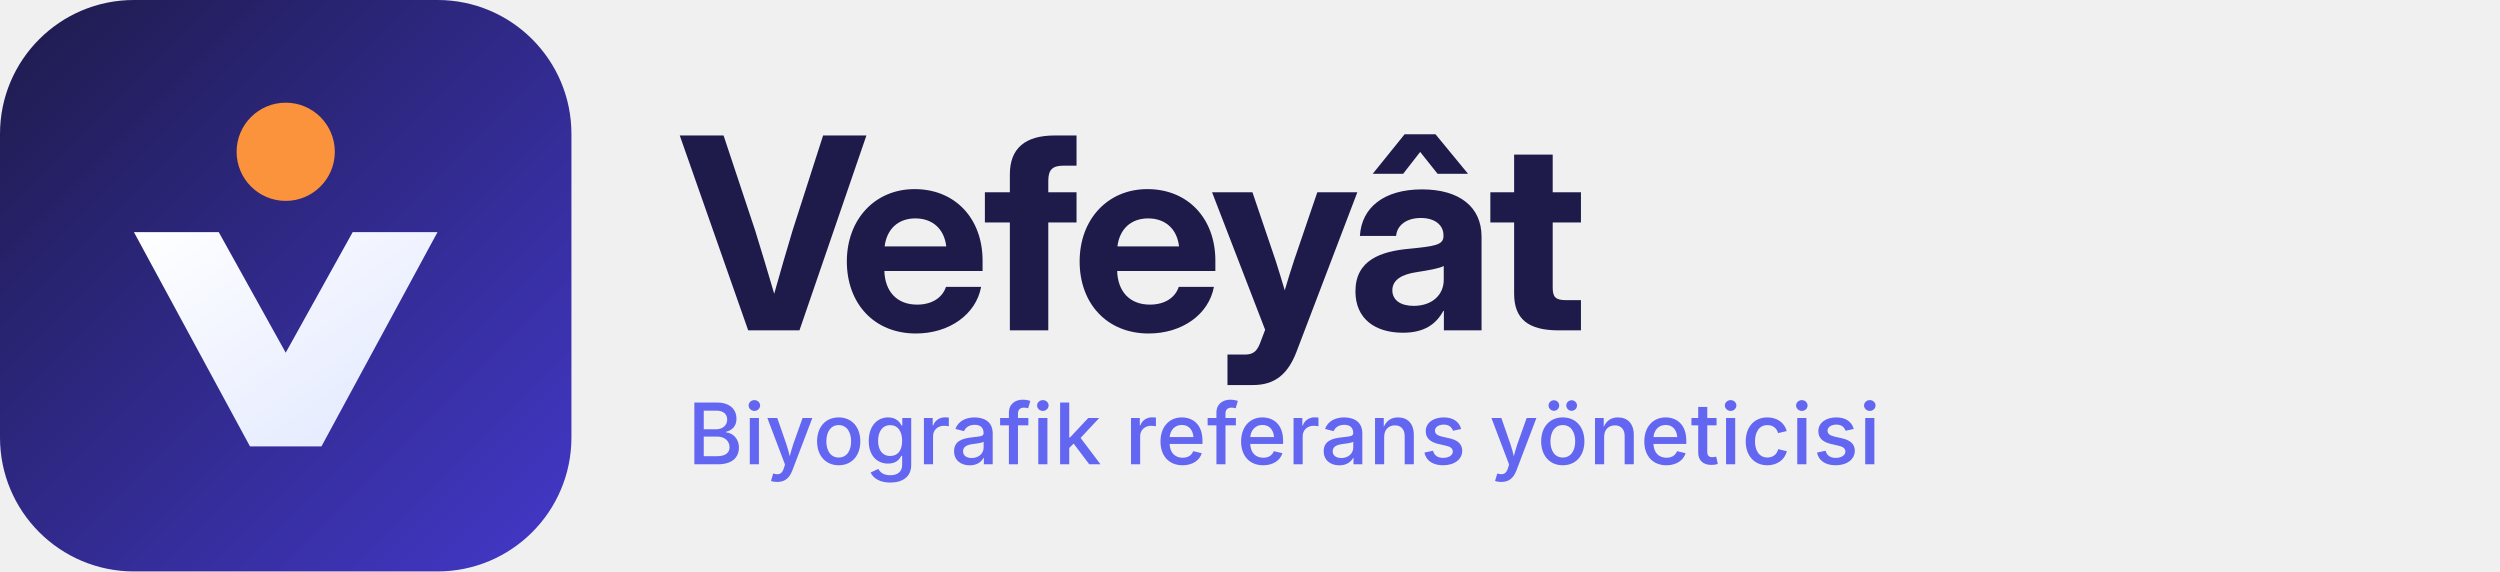
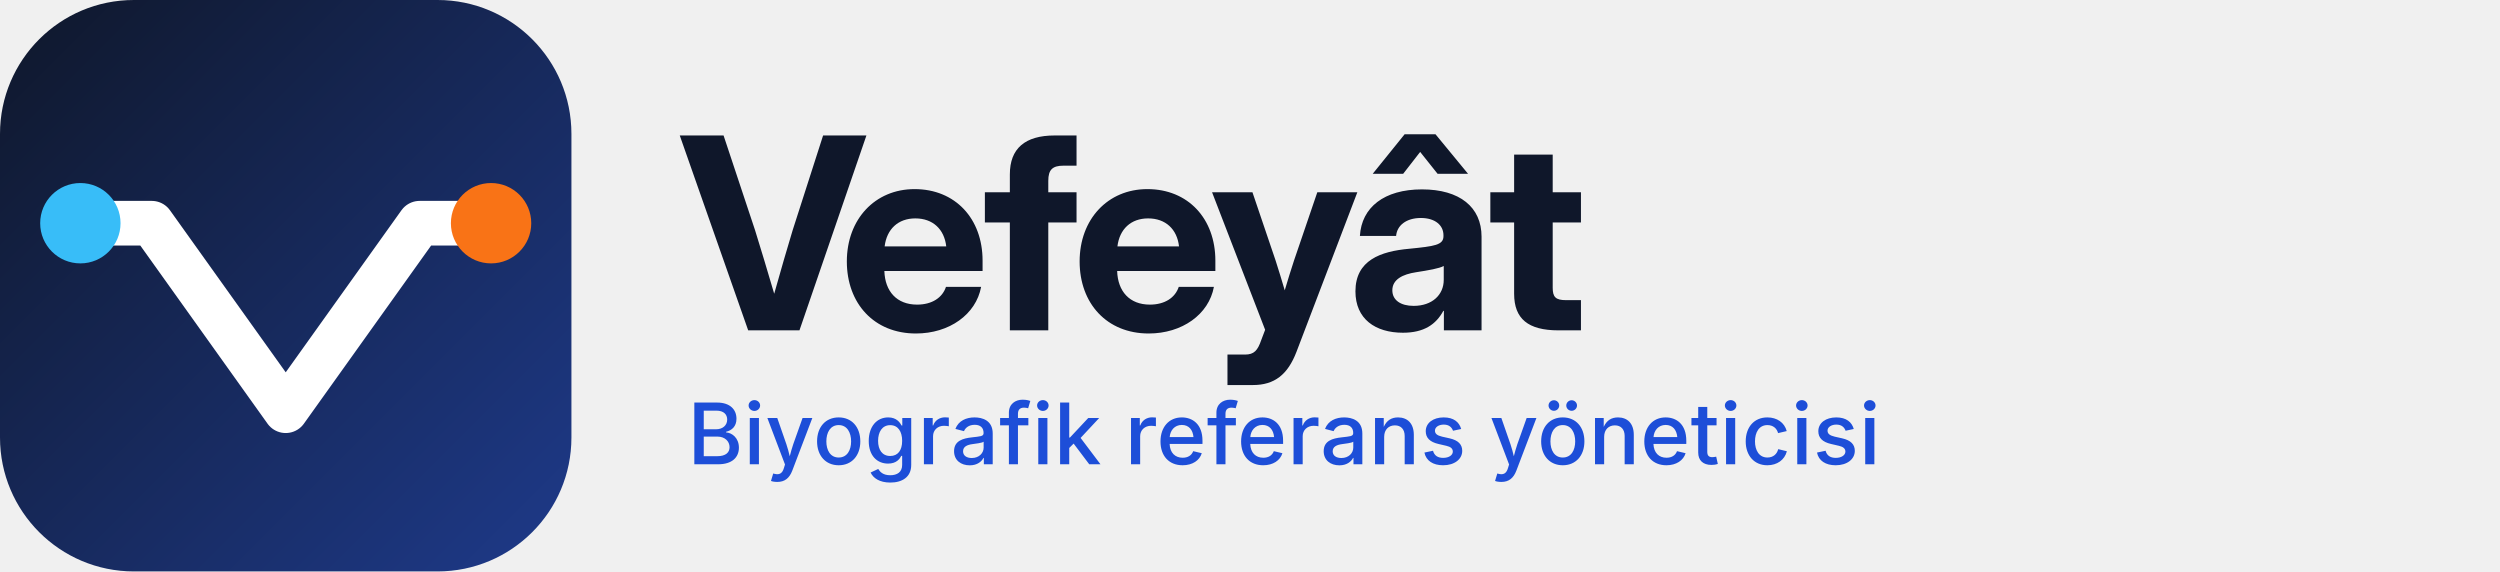
<svg xmlns="http://www.w3.org/2000/svg" viewBox="0 0 560 128" role="img" aria-label="Vefeyât — biyografik referans yöneticisi">
  <g>
    <defs>
      <linearGradient id="lk-bg" x1="0" y1="0" x2="1" y2="1">
-         <stop offset="0" stop-color="#1E1B4B" />
-         <stop offset="1" stop-color="#4338CA" />
-       </linearGradient>
-       <linearGradient id="lk-v" x1="0" y1="0" x2="1" y2="1">
-         <stop offset="0" stop-color="#FFFFFF" />
-         <stop offset="1" stop-color="#E0E7FF" />
+         <stop offset="0" stop-color="#0F172A" />
+         <stop offset="1" stop-color="#1E3A8A" />
      </linearGradient>
    </defs>
    <rect width="128" height="128" rx="30" fill="url(#lk-bg)" />
-     <circle cx="64" cy="34" r="11" fill="#FB923C" />
-     <path d="M30 52 H49 L64 79 L79 52 H98 L72 100 H56 Z" fill="url(#lk-v)" />
+     <path d="M18 50 H34 L64 92 L94 50 H110" fill="none" stroke="#FFFFFF" stroke-width="10" stroke-linecap="round" stroke-linejoin="round" />
+     <circle cx="18" cy="50" r="9" fill="#38BDF8" />
+     <circle cx="110" cy="50" r="9" fill="#F97316" />
  </g>
-   <text x="152" y="74" font-family="'Inter Display', Inter, 'Segoe UI', sans-serif" font-weight="700" font-size="60" letter-spacing="-1.6" fill="#1E1B4B">Vefeyât</text>
-   <text x="154" y="104" font-family="Inter, 'Segoe UI', sans-serif" font-weight="500" font-size="19" letter-spacing="0.1" fill="#6366F1">Biyografik referans yöneticisi</text>
+   <text x="152" y="74" font-family="'Inter Display', Inter, 'Segoe UI', sans-serif" font-weight="700" font-size="60" letter-spacing="-1.6" fill="#0F172A">Vefeyât</text>
+   <text x="154" y="104" font-family="Inter, 'Segoe UI', sans-serif" font-weight="500" font-size="19" letter-spacing="0.1" fill="#1D4ED8">Biyografik referans yöneticisi</text>
</svg>
